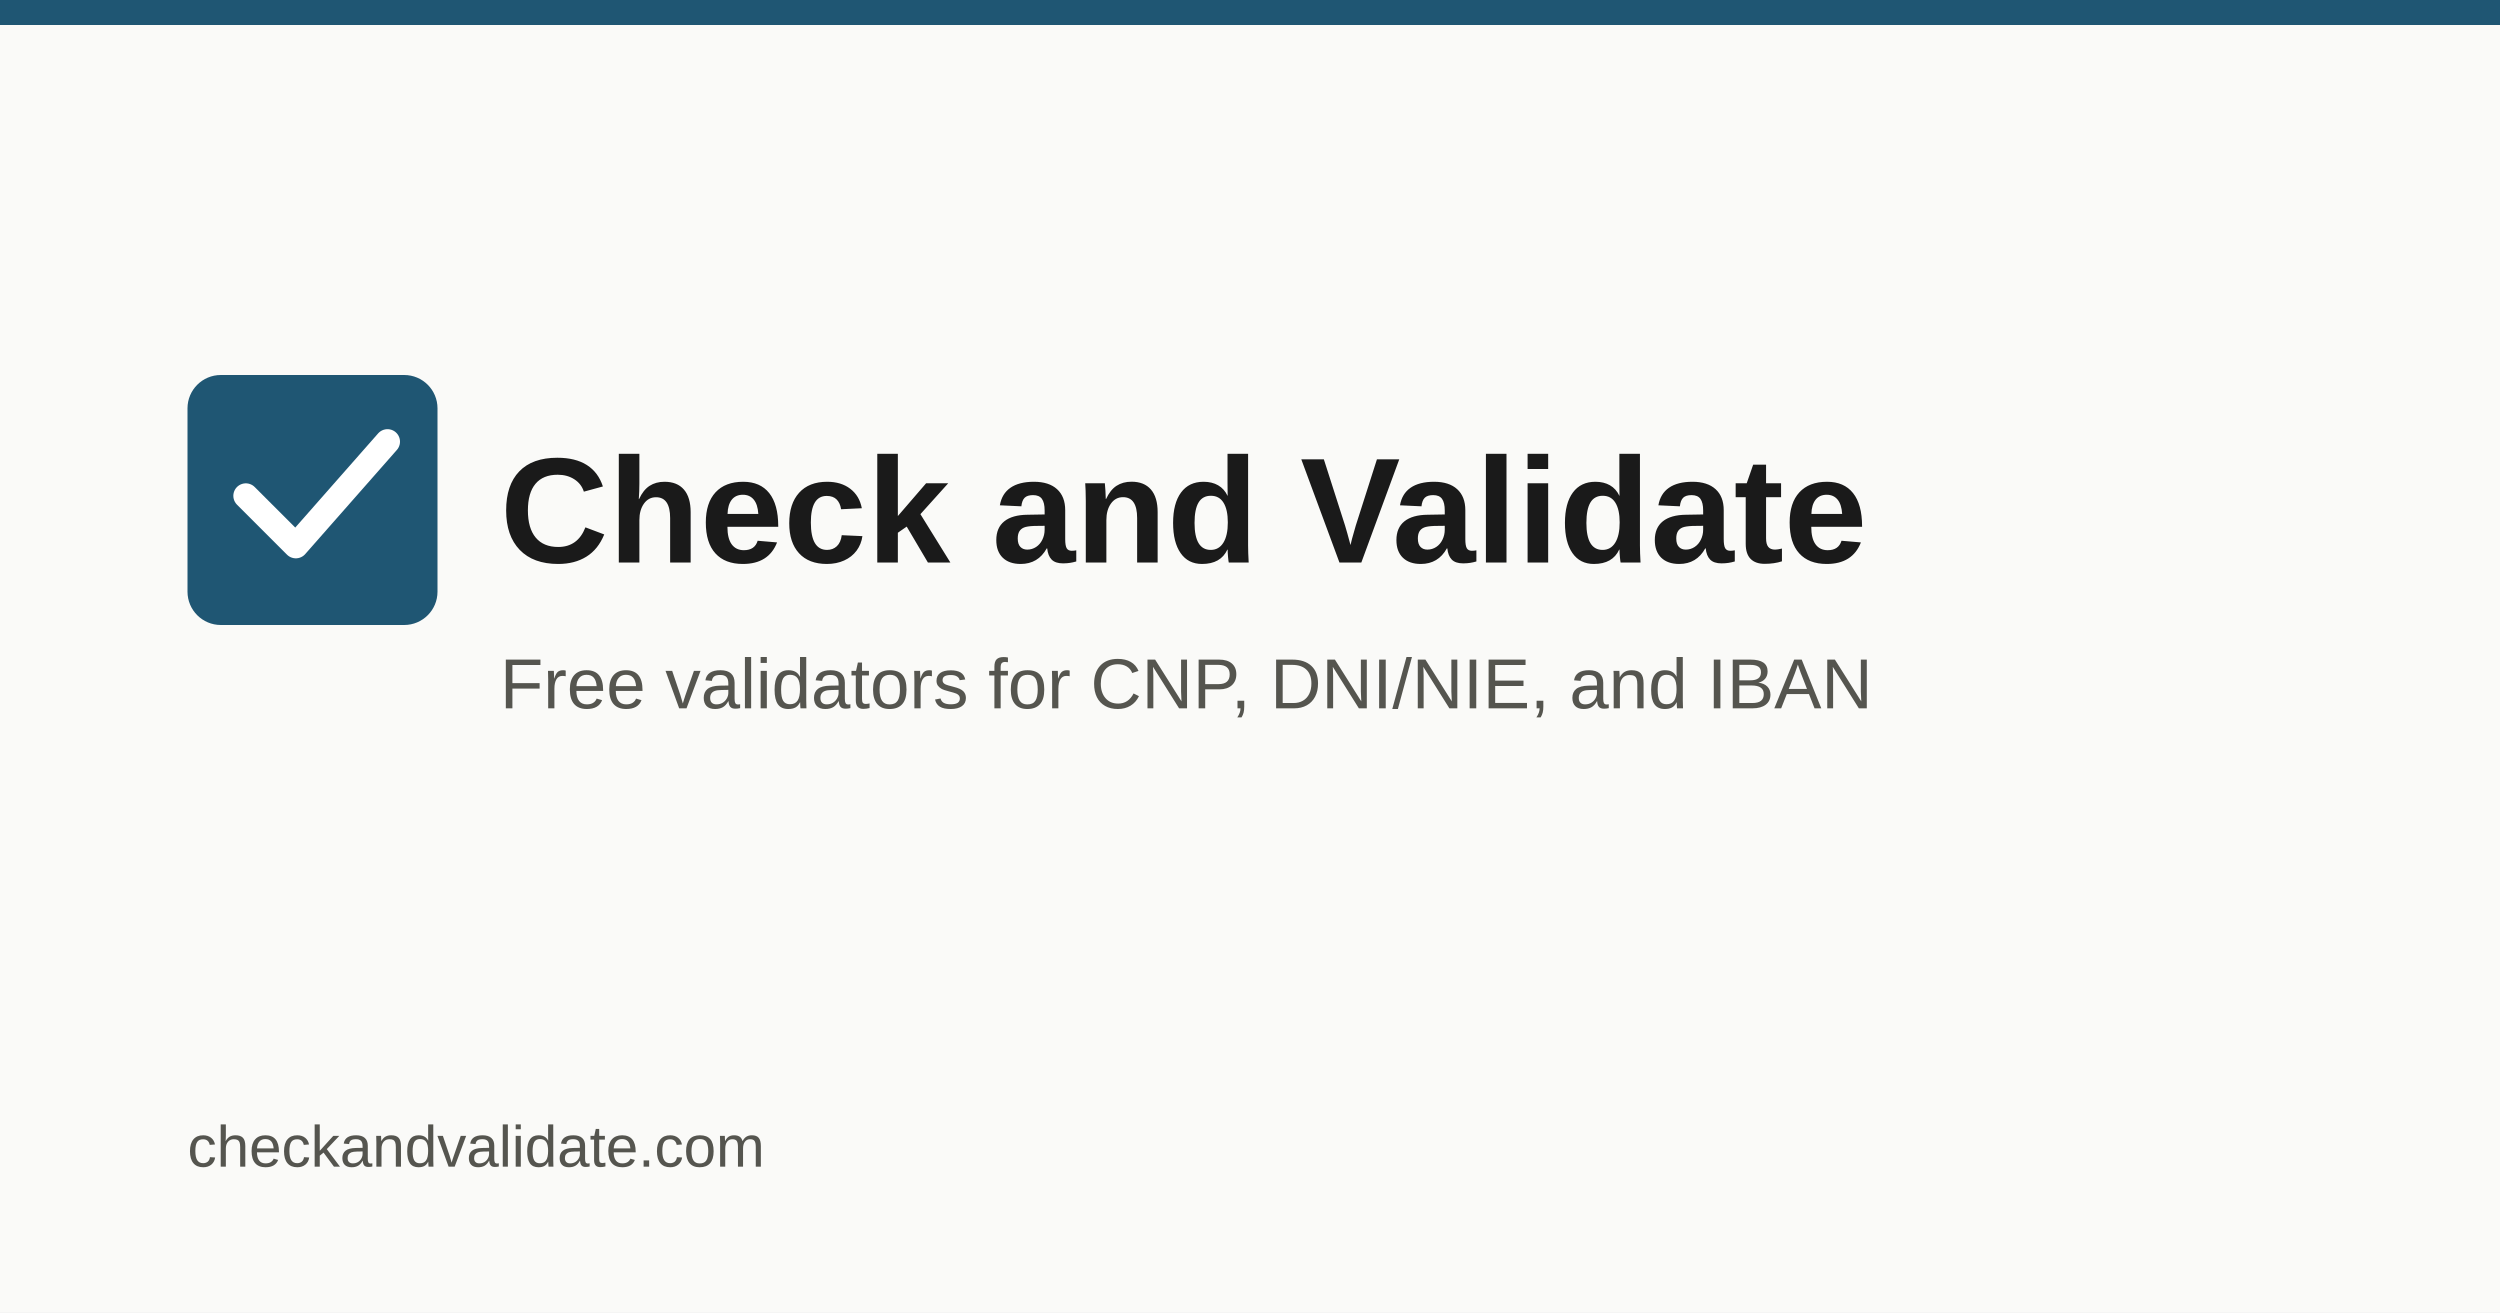
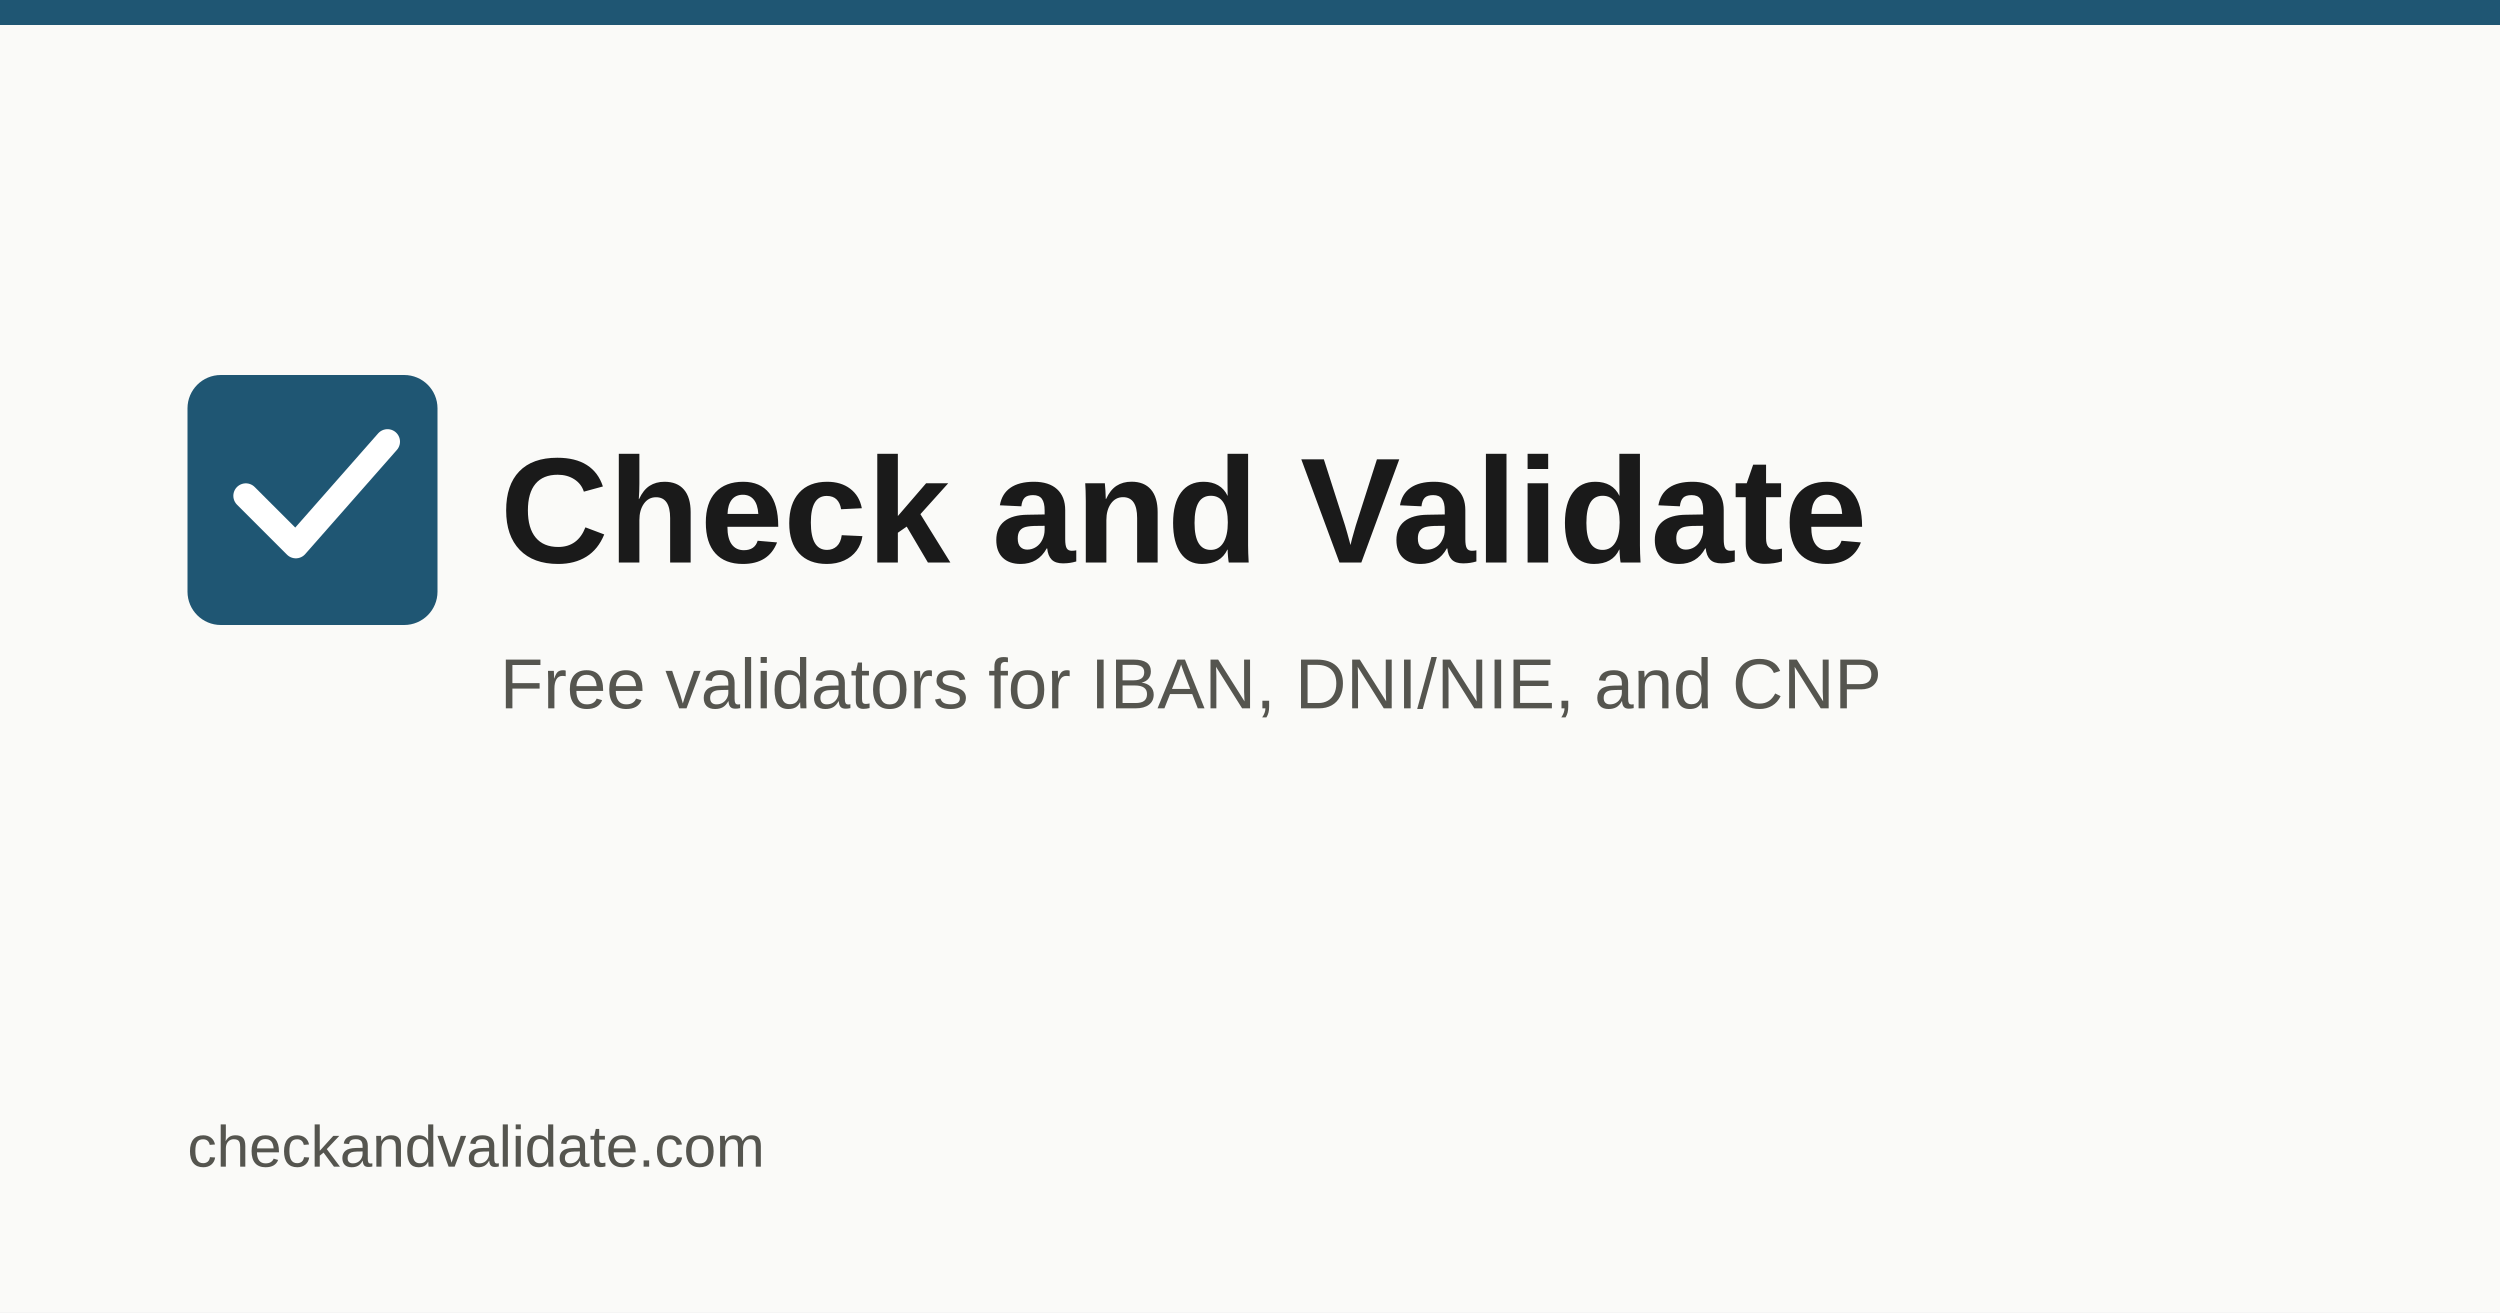
<svg xmlns="http://www.w3.org/2000/svg" width="1200" height="630" viewBox="0 0 1200 630">
  <rect width="1200" height="630" fill="#fafaf8" />
  <rect x="0" y="0" width="1200" height="12" fill="#1f5673" />
  <g transform="translate(90 250)">
    <rect x="0" y="-70" width="120" height="120" rx="16" fill="#1f5673" />
    <path d="M28 -12l24 24 44 -50" fill="none" stroke="#ffffff" stroke-width="12" stroke-linecap="round" stroke-linejoin="round" />
  </g>
  <text x="240" y="270" font-family="Arial, Helvetica, sans-serif" font-size="72" font-weight="800" fill="#1a1a1a">Check and Validate</text>
-   <text x="240" y="340" font-family="Arial, Helvetica, sans-serif" font-size="34" fill="#55554f">Free validators for CNP, DNI/NIE, and IBAN</text>
+   <text x="240" y="340" font-family="Arial, Helvetica, sans-serif" font-size="34" fill="#55554f">Free validators for IBAN, DNI/NIE, and CNP</text>
  <text x="90" y="560" font-family="Arial, Helvetica, sans-serif" font-size="28" fill="#55554f">checkandvalidate.com</text>
</svg>
